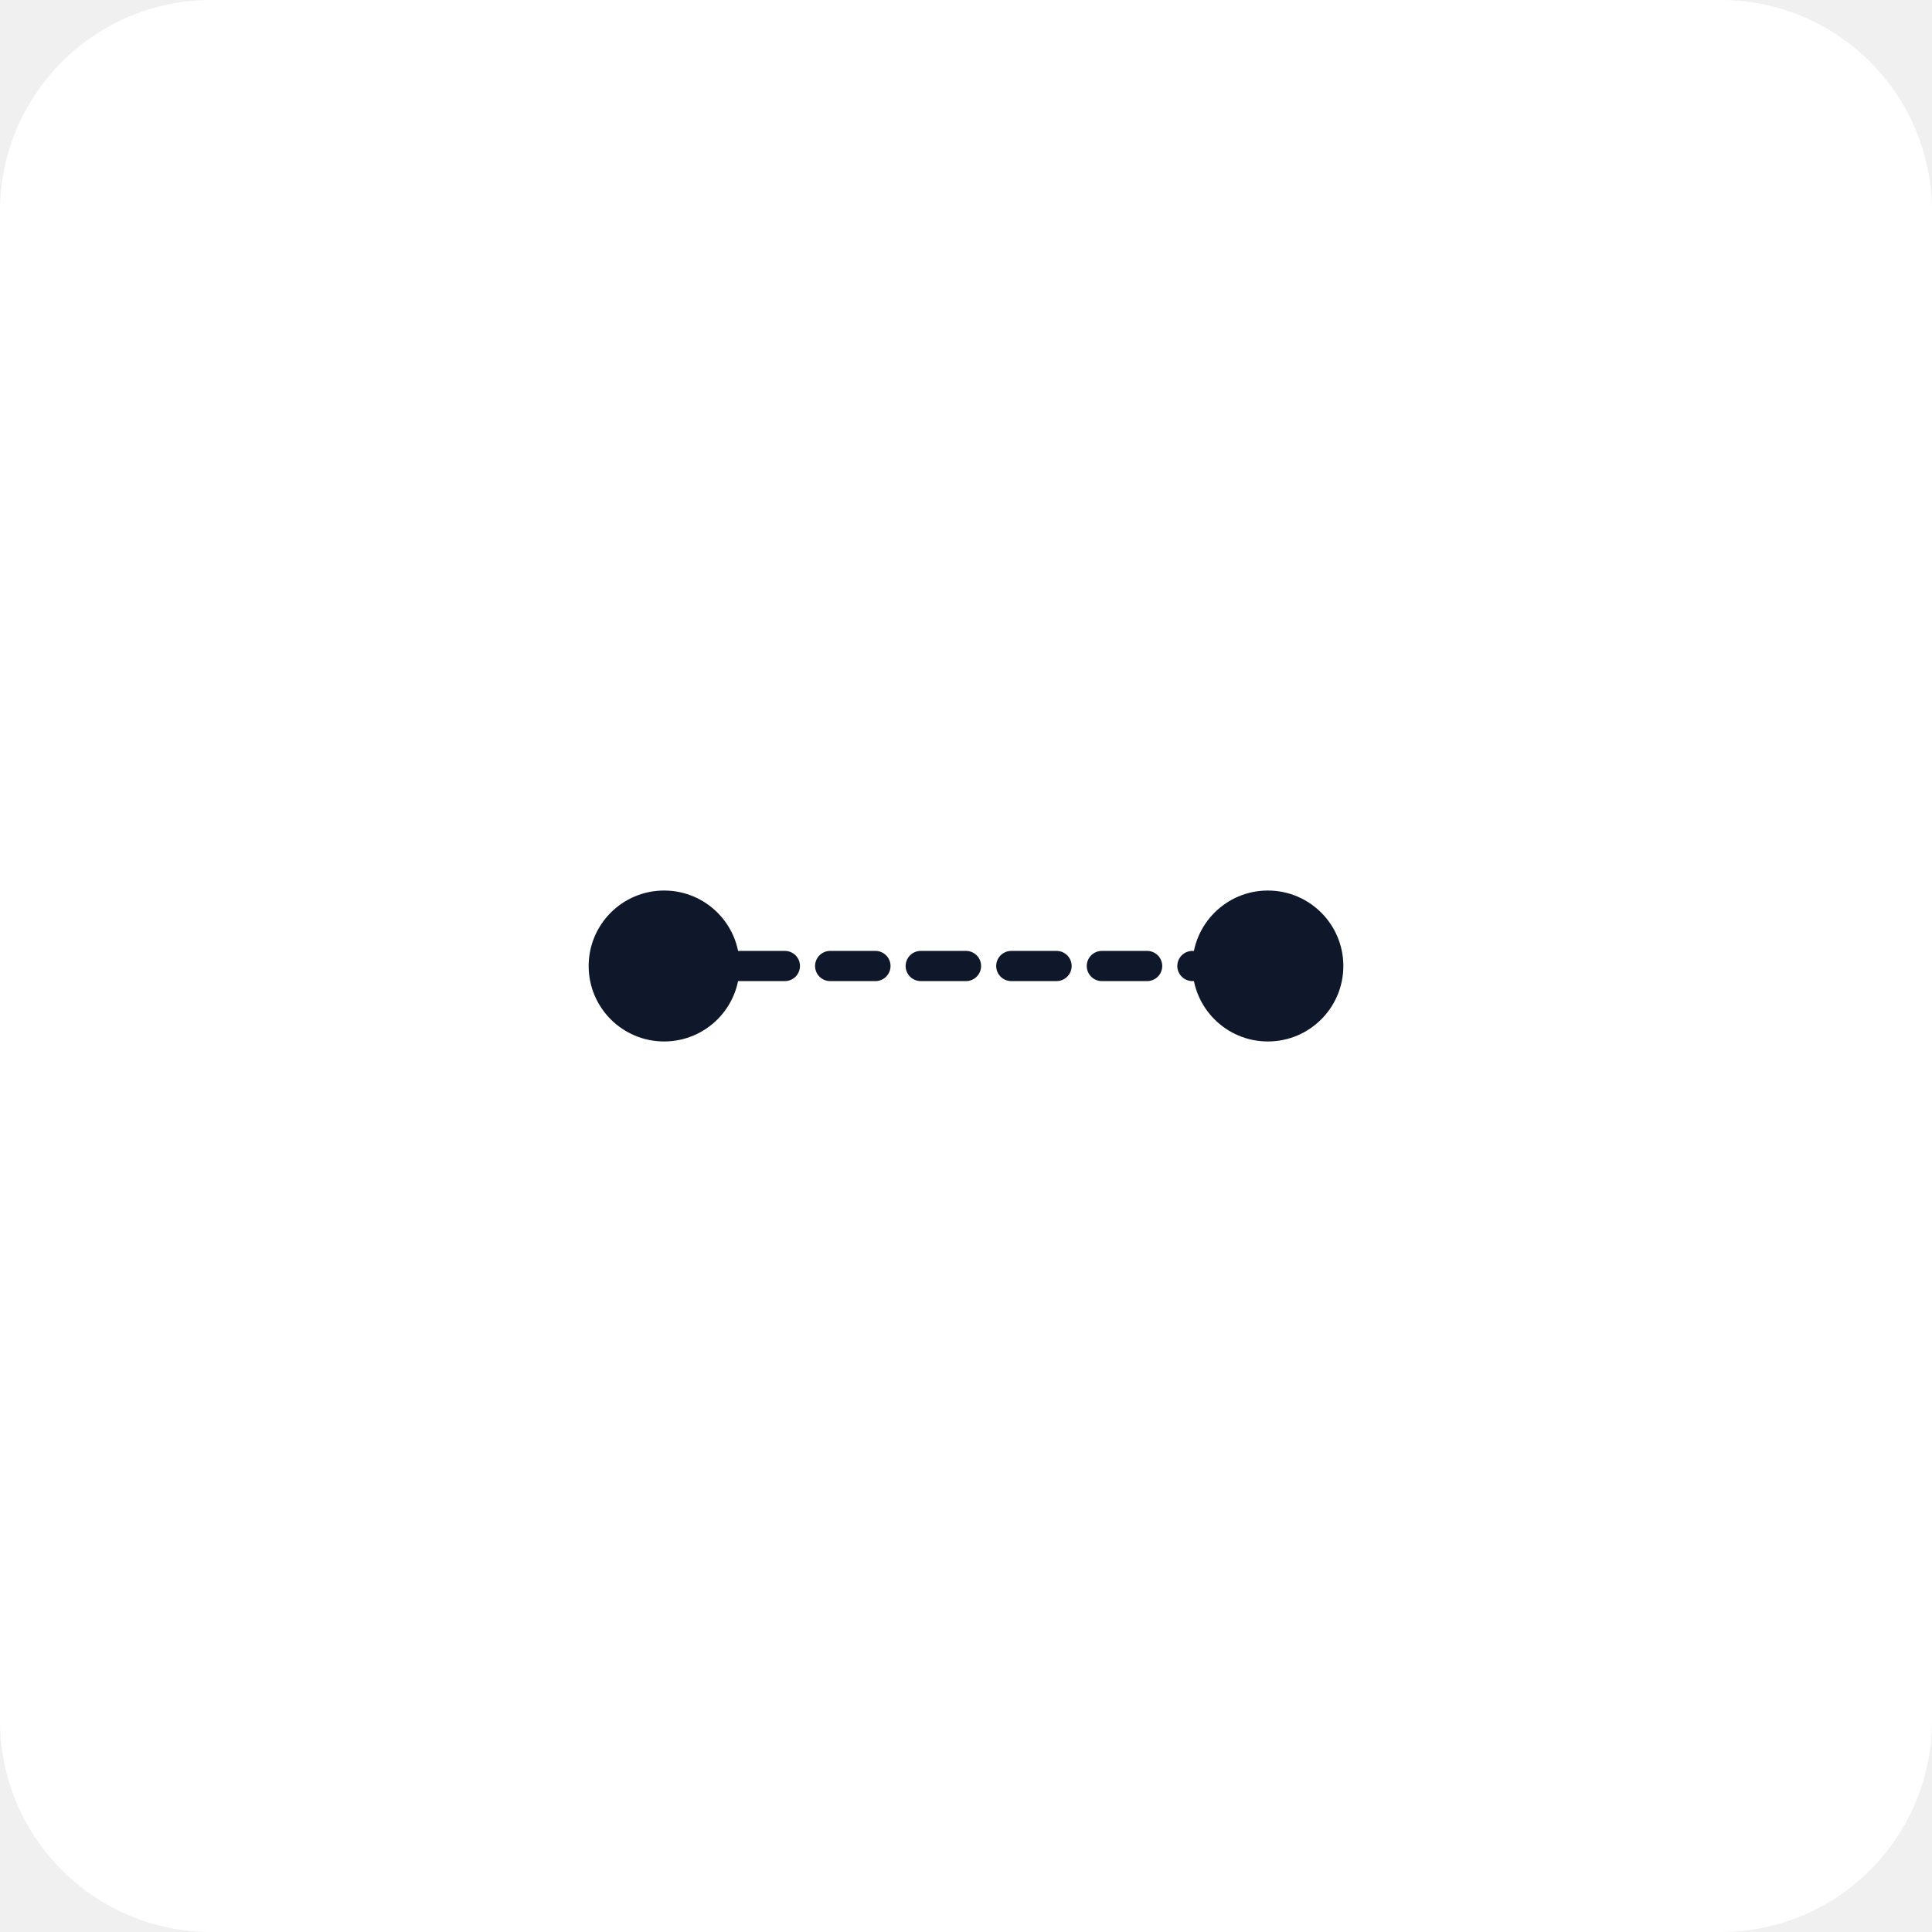
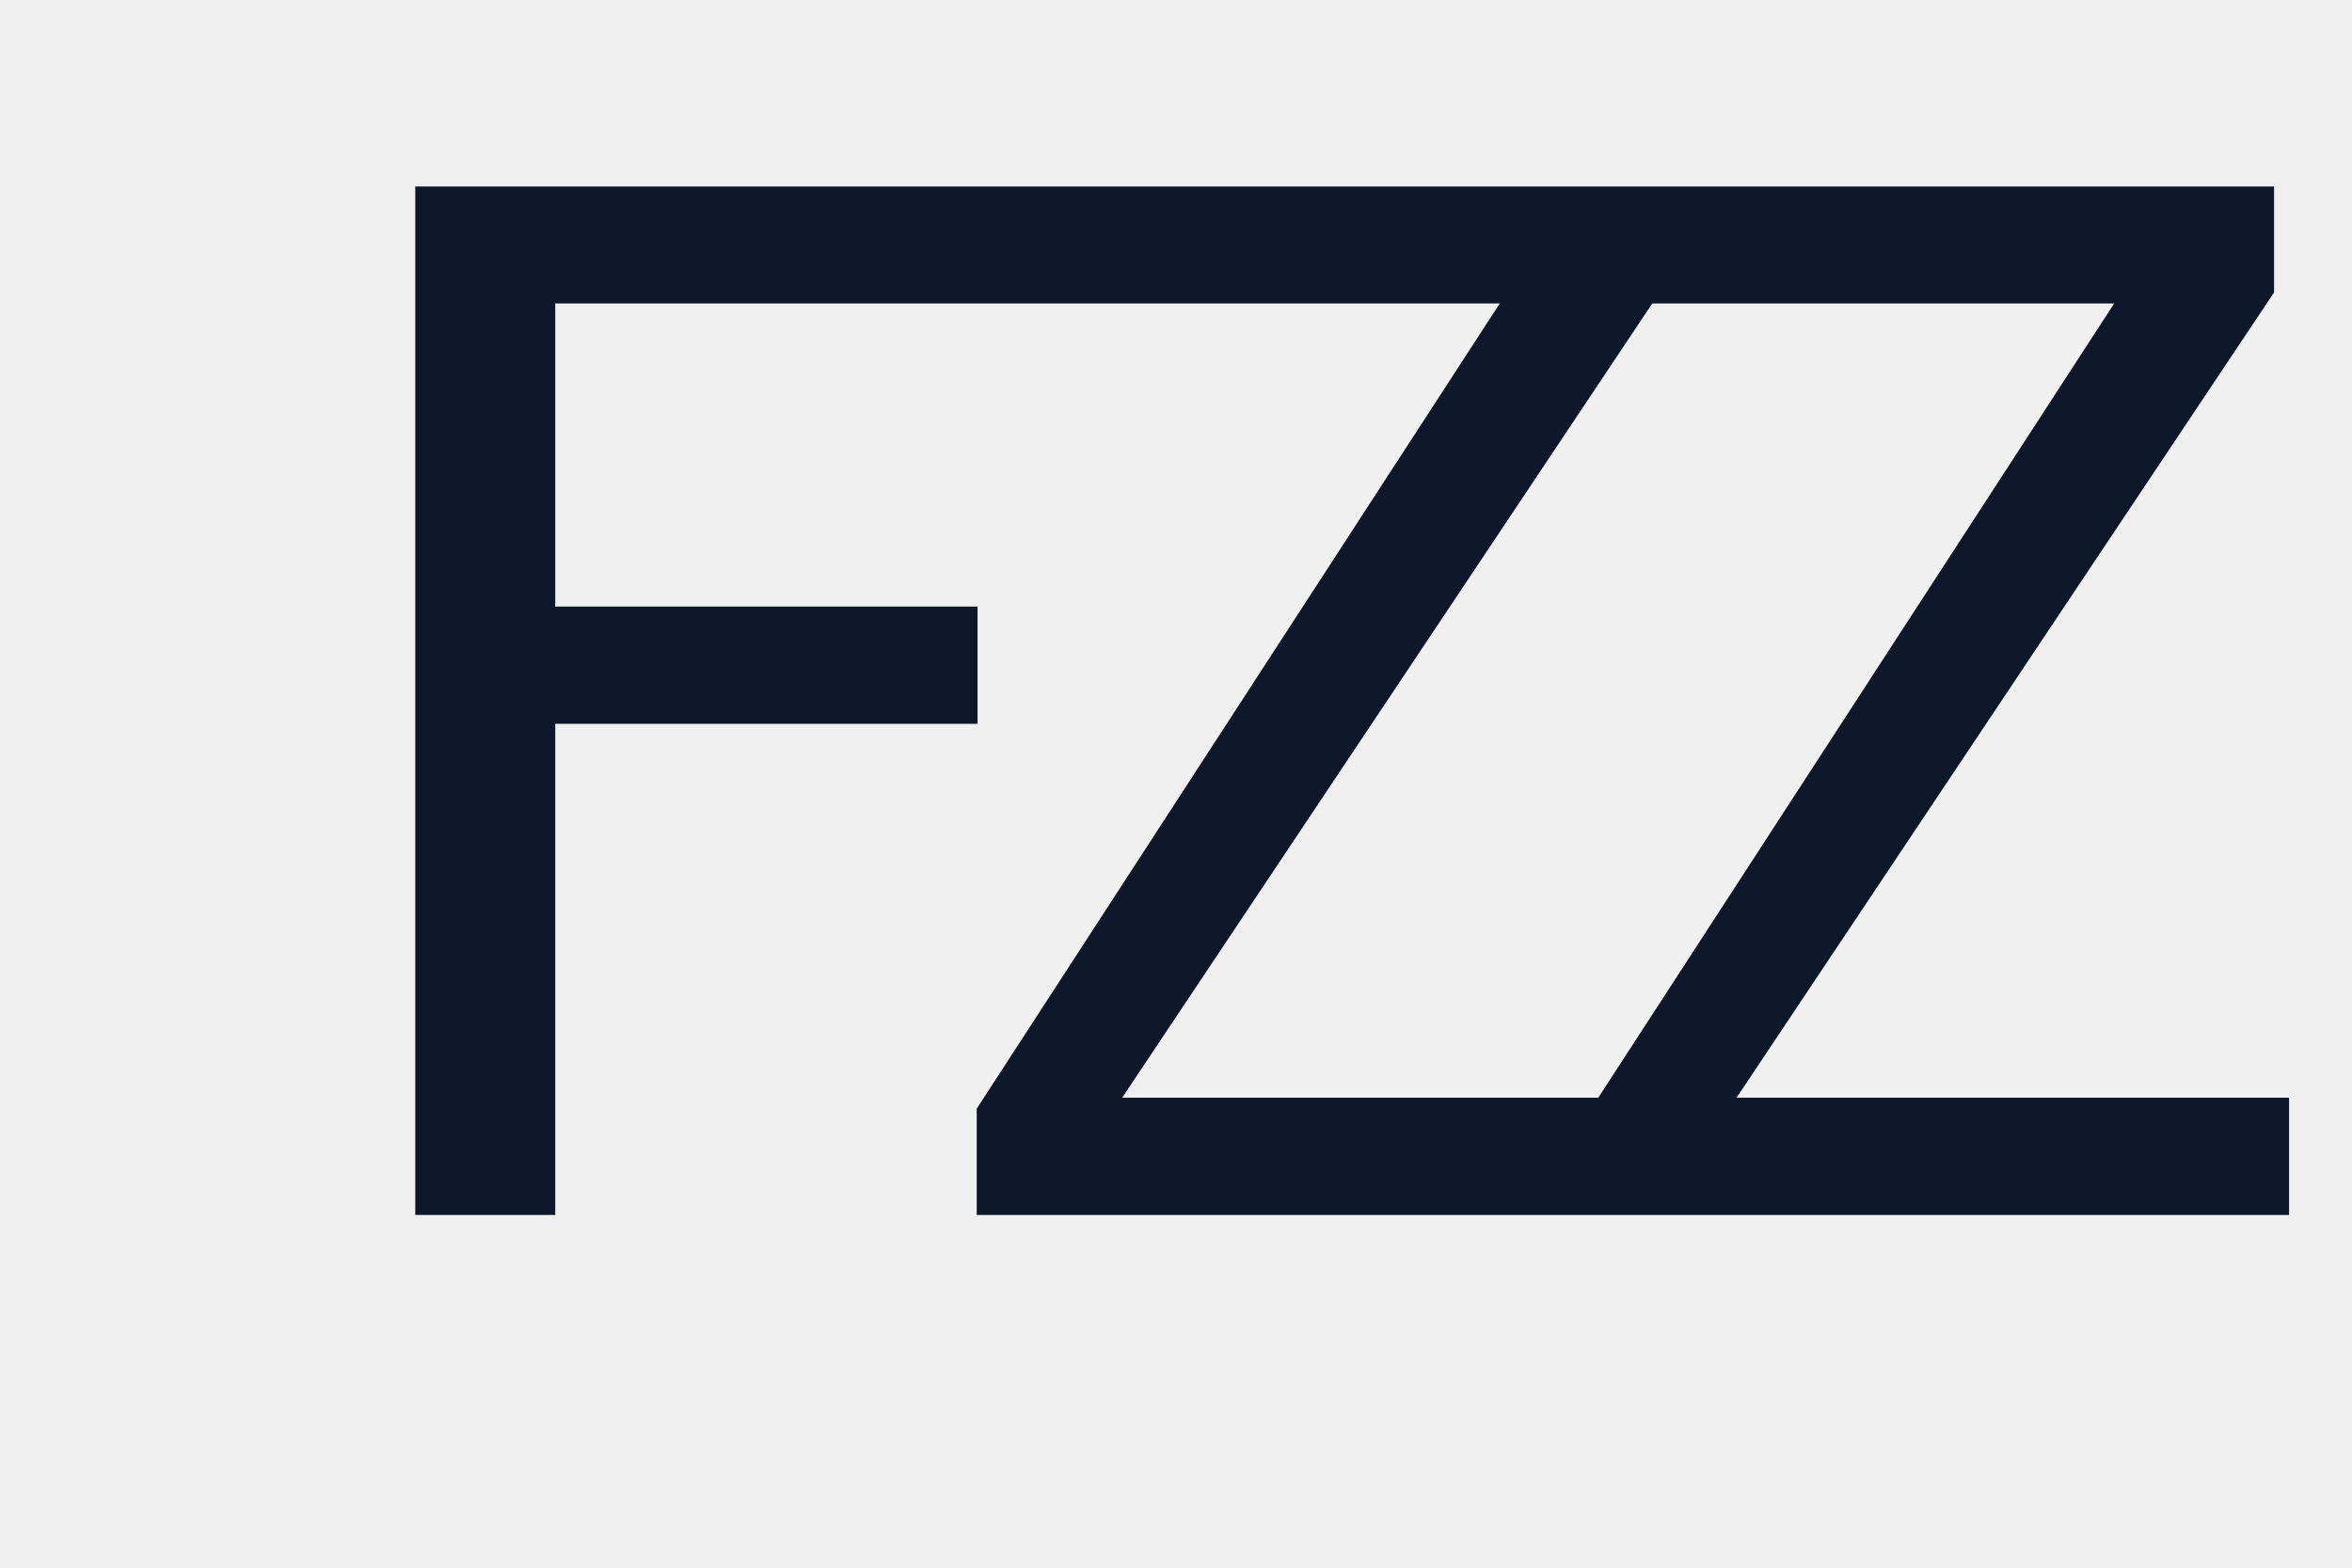
- <svg xmlns="http://www.w3.org/2000/svg" viewBox="0 0 256 256">
-   <rect width="256" height="256" rx="28" fill="#FFFFFF" />
-   <circle cx="88" cy="128" r="10" fill="#0F172A" />
-   <circle cx="168" cy="128" r="10" fill="#0F172A" />
-   <line x1="98" y1="128" x2="158" y2="128" stroke="#0F172A" stroke-width="4" stroke-dasharray="6 6" stroke-linecap="round" />
+ <svg xmlns="http://www.w3.org/2000/svg" viewBox="0 0 120 80">
+   <text x="13" y="62" font-family="ui-monospace, SFMono-Regular, Menlo, Consolas, monospace" font-size="72" letter-spacing="-12" fill="#0F172A">
+     FZZ
+   </text>
</svg>
